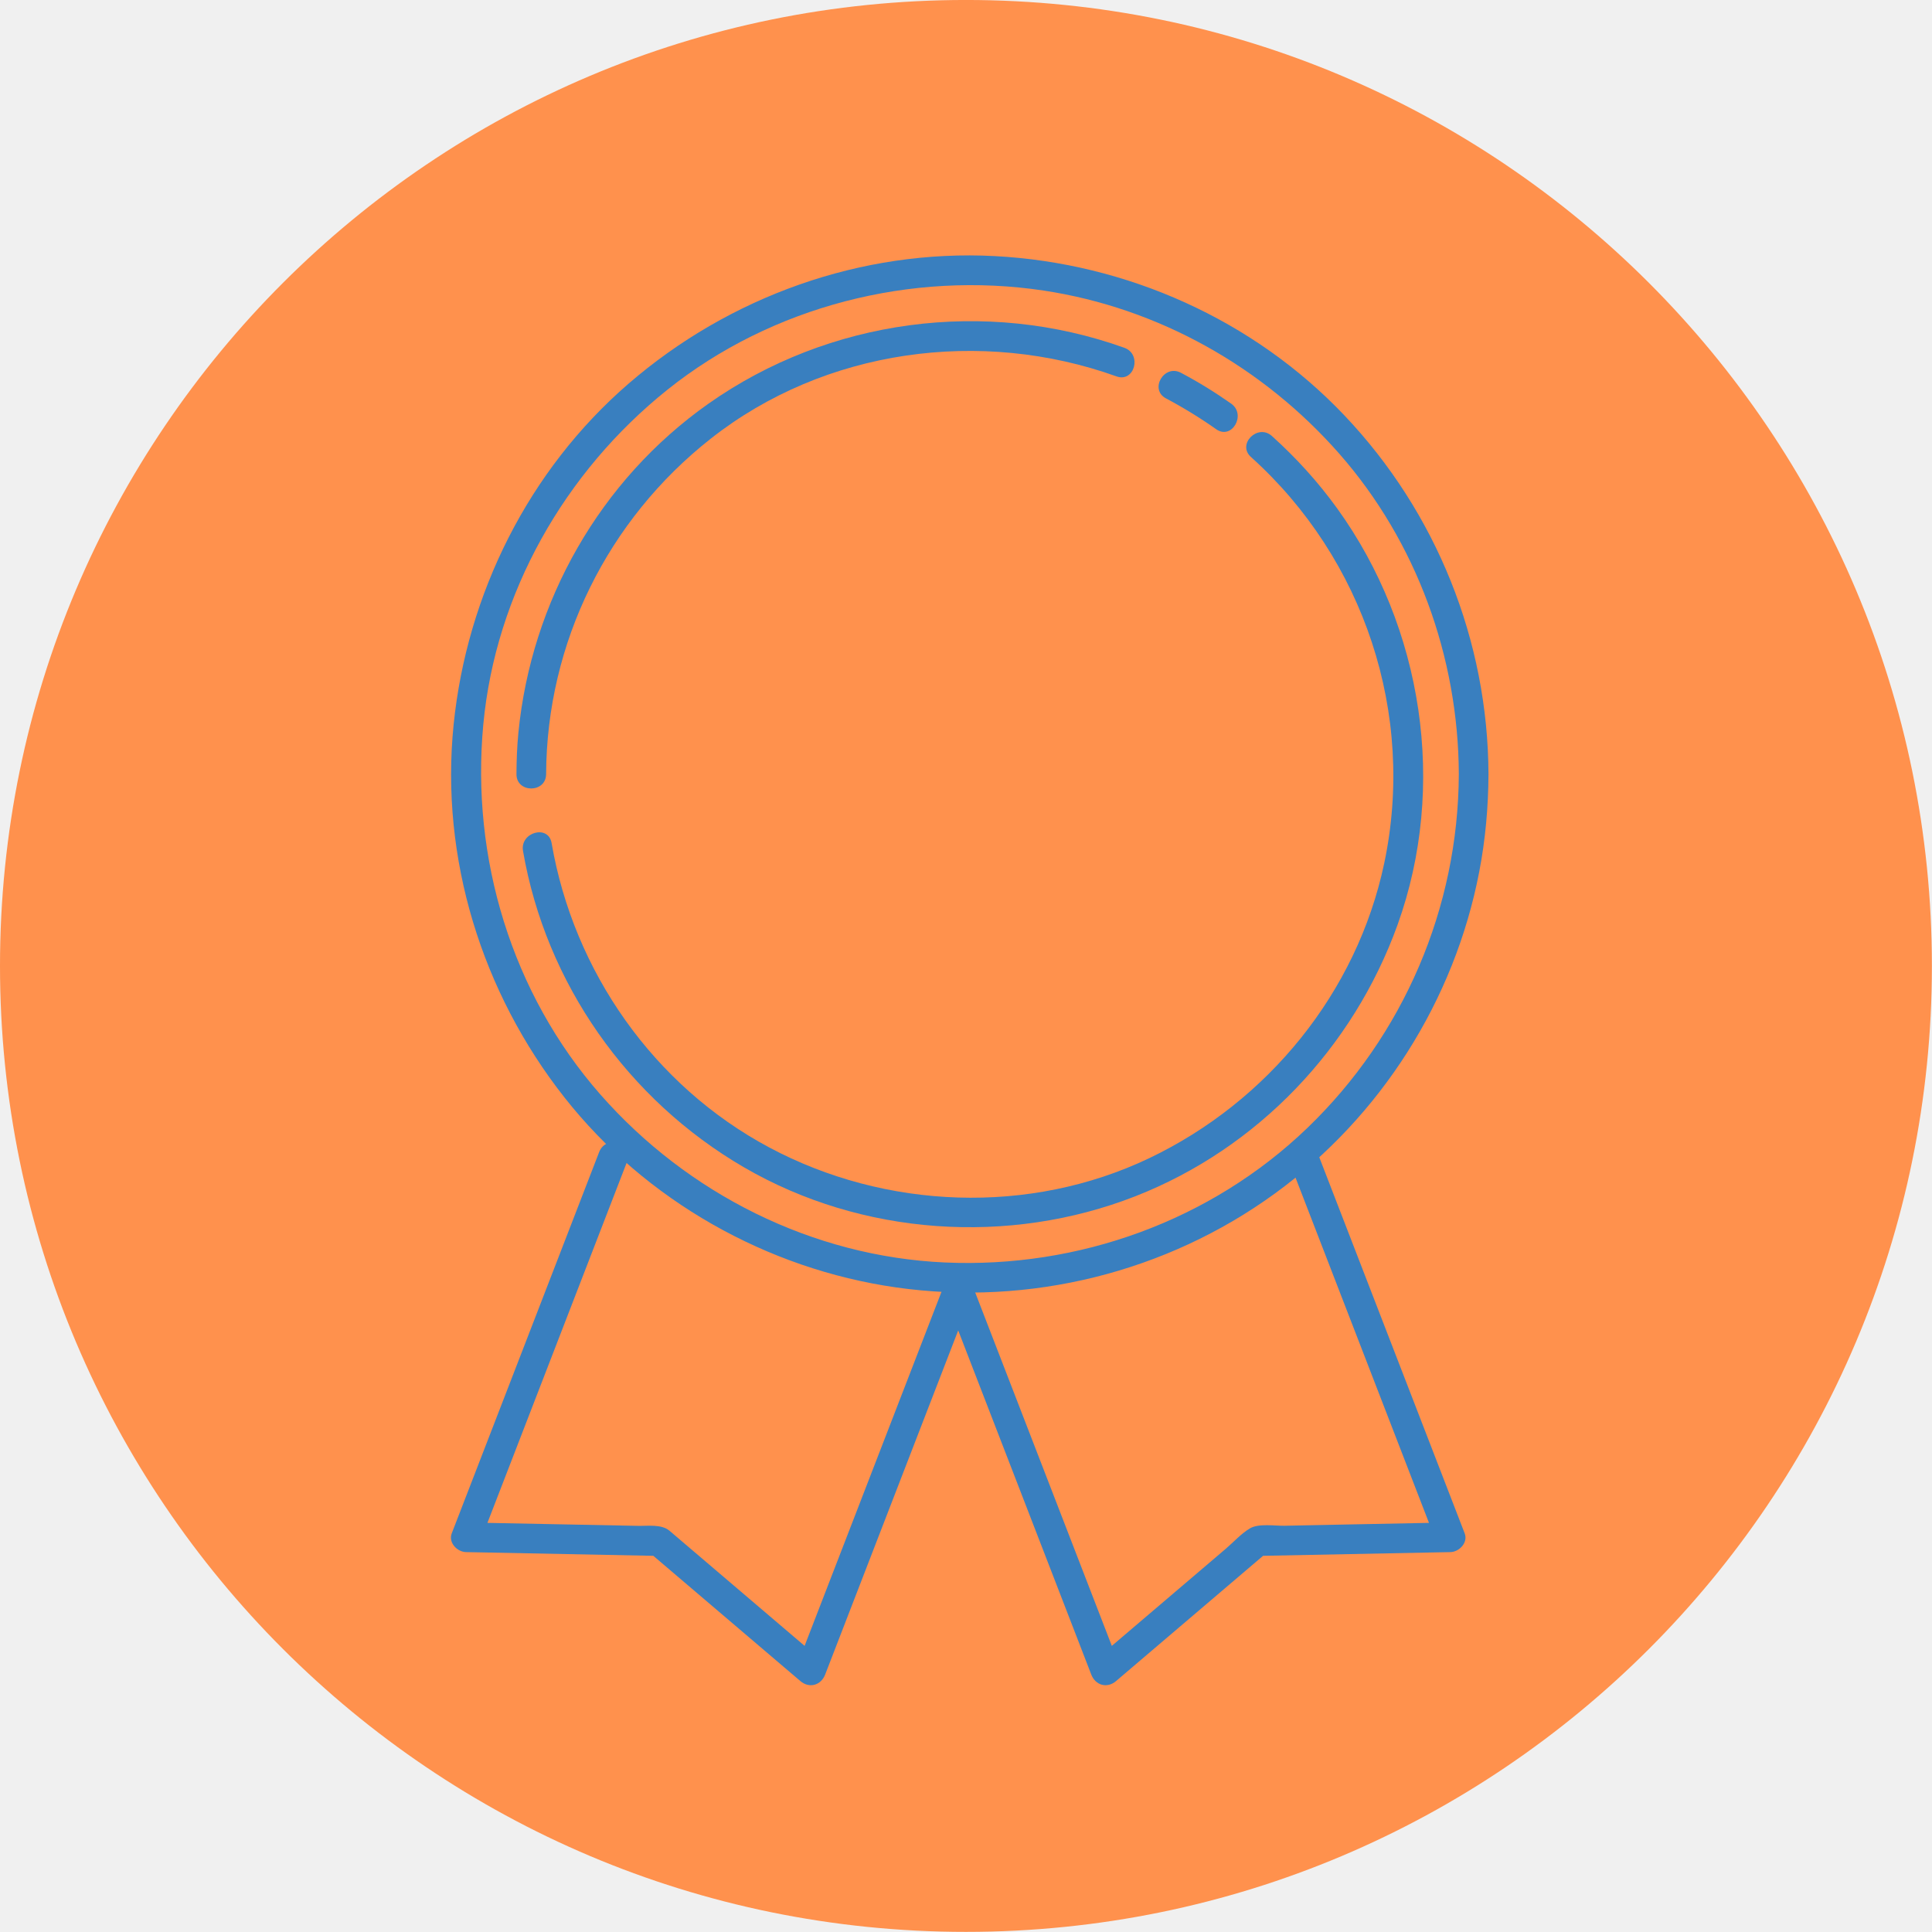
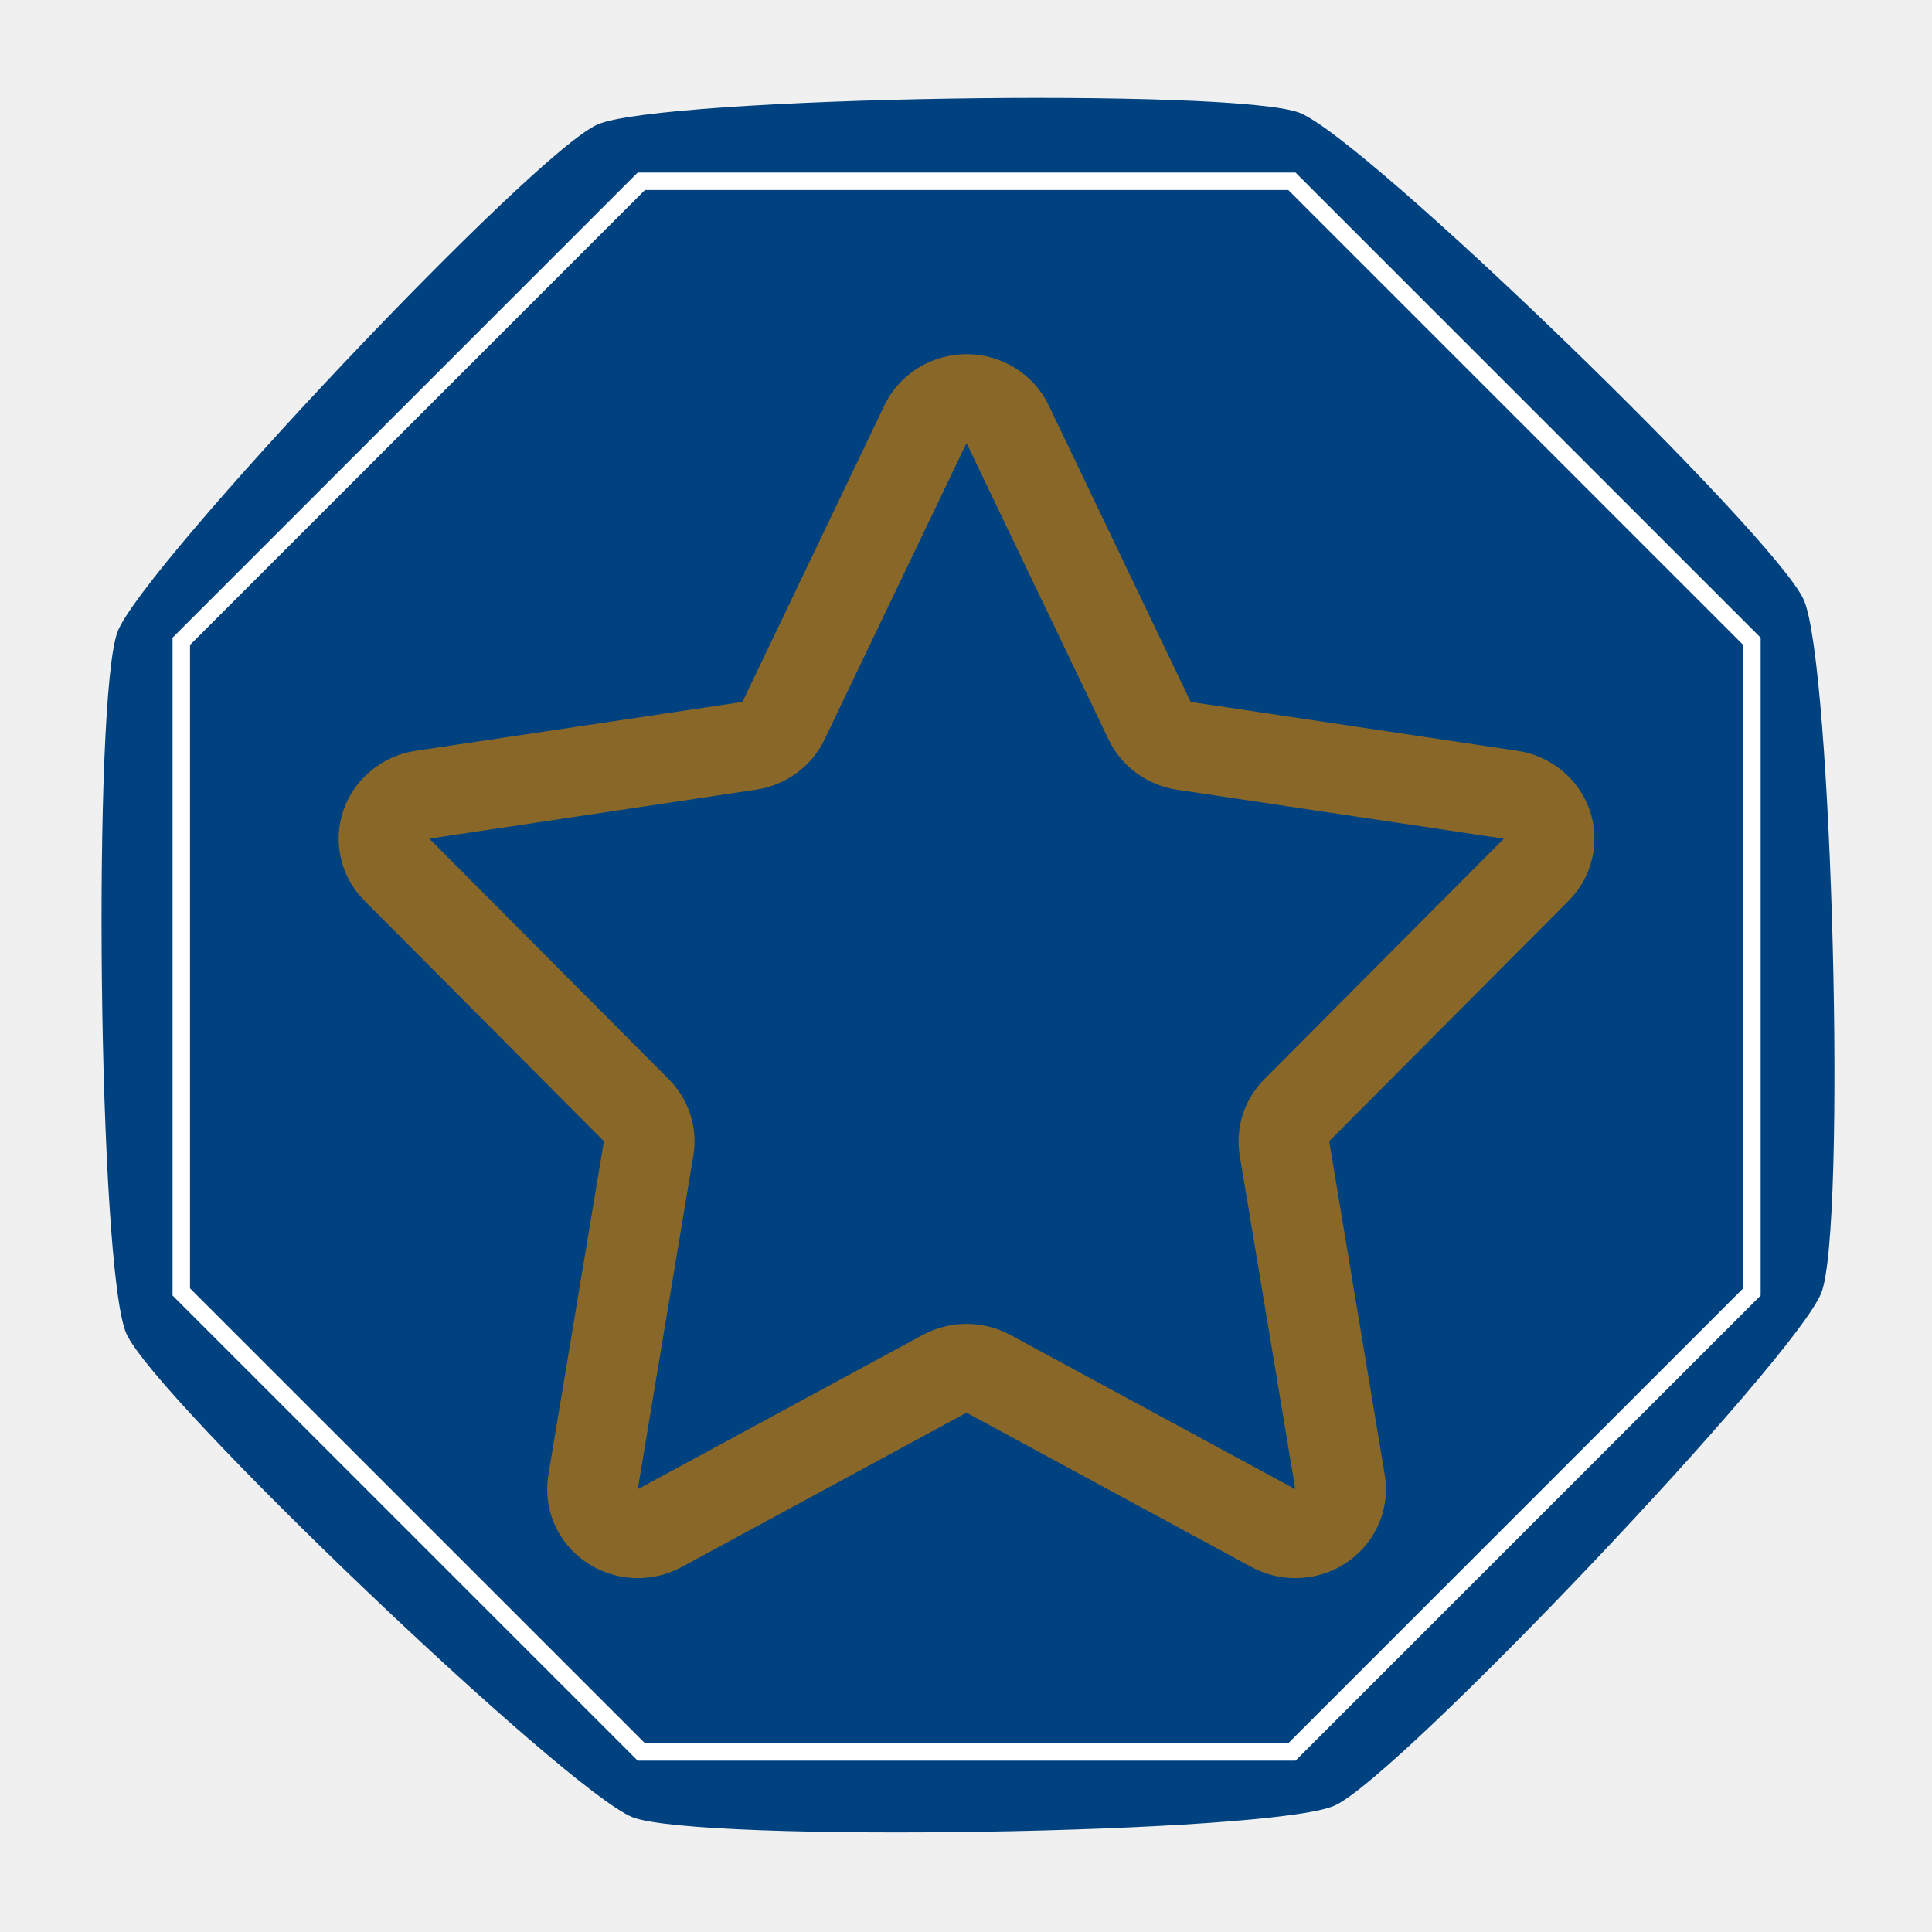
- <svg xmlns="http://www.w3.org/2000/svg" width="50" zoomAndPan="magnify" viewBox="0 0 375 375" height="50" preserveAspectRatio="xMidYMid meet" version="1.0">
-   <path fill="#ff914d" d="M 187.488 -0.004 C 83.941 -0.004 0 83.941 0 187.484 C 0 291.035 83.941 374.977 187.488 374.977 C 291.035 374.977 374.98 291.035 374.98 187.484 C 374.98 83.941 291.035 -0.004 187.488 -0.004 " fill-opacity="1" fill-rule="nonzero" />
-   <path fill="#397fbf" d="M 183.23 249.48 C 173.727 274.07 164.215 298.66 154.711 323.246 C 154.68 323.332 154.648 323.414 154.613 323.496 C 156.219 323.074 157.82 322.648 159.422 322.23 C 149.602 313.859 139.777 305.492 129.953 297.121 C 128.41 295.805 125.746 296.207 123.844 296.168 C 119.715 296.09 115.586 296.004 111.457 295.922 C 104.492 295.785 97.527 295.648 90.562 295.512 C 90.527 295.512 90.492 295.508 90.461 295.508 C 91.383 296.723 92.309 297.938 93.234 299.148 C 102.738 274.559 112.25 249.973 121.754 225.383 C 121.789 225.297 121.816 225.215 121.852 225.133 C 123.191 221.668 117.625 220.18 116.301 223.602 C 106.793 248.191 97.285 272.781 87.781 297.371 C 87.75 297.453 87.715 297.539 87.684 297.621 C 86.988 299.422 88.738 301.23 90.461 301.262 C 102.934 301.512 115.41 301.758 127.887 302.004 C 127.207 301.723 126.527 301.441 125.848 301.164 C 135.684 309.539 145.52 317.918 155.355 326.297 C 157.098 327.781 159.355 327.117 160.164 325.027 C 169.672 300.438 179.18 275.852 188.684 251.258 C 188.715 251.176 188.746 251.09 188.781 251.012 C 190.121 247.543 184.555 246.059 183.23 249.48 " fill-opacity="1" fill-rule="nonzero" />
-   <path fill="#397fbf" d="M 183.195 251.012 C 192.703 275.602 202.211 300.188 211.719 324.781 C 211.75 324.863 211.781 324.945 211.812 325.027 C 212.621 327.117 214.879 327.781 216.621 326.297 C 226.457 317.918 236.293 309.539 246.125 301.164 C 245.449 301.441 244.77 301.723 244.09 302.004 C 256.566 301.758 269.043 301.512 281.516 301.262 C 283.238 301.227 284.992 299.422 284.293 297.621 C 274.785 273.031 265.281 248.441 255.773 223.852 C 255.738 223.77 255.711 223.688 255.676 223.602 C 254.352 220.18 248.785 221.668 250.129 225.133 C 259.637 249.723 269.141 274.312 278.645 298.902 C 278.68 298.984 278.711 299.066 278.746 299.148 C 279.668 297.938 280.59 296.723 281.516 295.508 C 275.09 295.637 268.664 295.762 262.23 295.887 C 257.926 295.977 253.617 296.062 249.305 296.148 C 247.5 296.18 244.309 295.664 242.641 296.641 C 240.93 297.641 239.418 299.34 237.926 300.613 C 234.672 303.379 231.426 306.148 228.172 308.922 C 222.988 313.332 217.809 317.75 212.629 322.164 C 212.605 322.188 212.574 322.203 212.551 322.23 C 214.156 322.648 215.762 323.074 217.363 323.496 C 207.855 298.906 198.348 274.316 188.844 249.727 C 188.812 249.645 188.777 249.562 188.746 249.48 C 187.422 246.059 181.859 247.543 183.195 251.012 " fill-opacity="1" fill-rule="nonzero" />
-   <path fill="#397fbf" d="M 283.156 150.258 C 283.051 176.203 272.438 200.953 253.75 218.941 C 235.016 236.973 209.293 246.203 183.414 245.047 C 157.691 243.902 133.438 231.691 116.523 212.43 C 99.312 192.824 91.391 166.504 93.805 140.652 C 96.188 115.129 109.633 91.578 129.539 75.652 C 149.852 59.402 176.93 52.535 202.566 56.398 C 224.824 59.754 245.16 71.219 259.969 88.082 C 274.98 105.18 283.066 127.582 283.156 150.258 C 283.172 153.969 288.93 153.969 288.914 150.258 C 288.809 124.363 278.812 99.473 261 80.684 C 243.32 62.035 218.664 51.055 193.078 49.707 C 167.168 48.344 141.562 57.559 122.004 74.465 C 102.625 91.219 90.625 115.266 88.047 140.652 C 85.414 166.582 93.52 192.648 109.574 213.031 C 125.297 233.004 148.84 246.312 173.953 249.891 C 199.77 253.57 226.359 247 247.453 231.66 C 268.004 216.719 282.332 194.145 287.121 169.195 C 288.324 162.961 288.887 156.602 288.914 150.258 C 288.93 146.547 283.172 146.547 283.156 150.258 " fill-opacity="1" fill-rule="nonzero" />
-   <path fill="#397fbf" d="M 106 150.258 C 106.121 124.75 117.949 100.891 137.969 85.133 C 160.078 67.727 190.422 63.621 216.715 73.059 C 220.215 74.312 221.707 68.75 218.242 67.508 C 191.316 57.844 160.875 61.887 137.496 78.363 C 116.48 93.184 103.117 116.73 100.617 142.246 C 100.359 144.906 100.258 147.582 100.246 150.258 C 100.227 153.969 105.98 153.969 106 150.258 " fill-opacity="1" fill-rule="nonzero" />
-   <path fill="#397fbf" d="M 242.809 88.703 C 264.789 108.484 274.805 138.609 268.668 167.602 C 263.359 192.66 246.07 213.828 223.055 224.809 C 199.844 235.879 171.883 234.781 149.309 222.719 C 126.895 210.75 111.355 188.578 107.066 163.633 C 106.438 159.98 100.895 161.531 101.516 165.16 C 105.938 190.863 121.867 213.461 144.379 226.559 C 167.242 239.863 195.812 241.805 220.383 232.188 C 244.09 222.906 262.648 203.414 271.258 179.523 C 280.945 152.641 276.211 121.781 259.555 98.699 C 255.852 93.562 251.582 88.867 246.879 84.633 C 244.129 82.16 240.047 86.219 242.809 88.703 " fill-opacity="1" fill-rule="nonzero" />
-   <path fill="#397fbf" d="M 226.316 77.328 C 229.691 79.117 232.938 81.113 236.062 83.312 C 239.102 85.457 241.973 80.465 238.965 78.344 C 235.844 76.145 232.602 74.148 229.223 72.359 C 225.949 70.621 223.039 75.59 226.316 77.328 " fill-opacity="1" fill-rule="nonzero" />
+ <svg xmlns="http://www.w3.org/2000/svg" width="500" zoomAndPan="magnify" viewBox="0 0 375 375" height="500" preserveAspectRatio="xMidYMid meet" version="1.0">
+   <defs>
+     <clipPath id="f957f8b00d">
+       <path d="M 33.492 33.492 L 341.742 33.492 L 341.742 341.742 L 33.492 341.742 Z M 33.492 33.492 " clip-rule="nonzero" />
+     </clipPath>
+     <clipPath id="8ff6f0da11">
+       <path d="M 65.734 68.656 L 309.484 68.656 L 309.484 306.406 L 65.734 306.406 Z M 65.734 68.656 " clip-rule="nonzero" />
+     </clipPath>
+   </defs>
+   <path fill="#00427f" d="M 353.527 250.91 C 348.609 263.617 271.445 344.961 259.031 350.473 C 246.617 355.984 135.477 357.707 122.785 352.723 C 110.094 347.742 29.988 271.312 24.516 258.84 C 19.043 246.367 17.918 135.223 22.844 122.555 C 27.773 109.887 103.531 29.547 116.012 24.148 C 128.496 18.746 239.566 16.965 252.258 21.895 C 264.949 26.828 344.609 104.012 350.117 116.441 C 355.629 128.871 358.441 238.203 353.527 250.91 Z M 353.527 250.91 " fill-opacity="1" fill-rule="nonzero" />
+   <g clip-path="url(#f957f8b00d)">
+     <path fill="#ffffff" d="M 338.355 250.062 L 250.059 338.355 L 125.18 338.355 L 36.879 250.062 L 36.879 125.184 L 125.18 36.883 L 250.059 36.883 L 338.355 125.184 Z M 251.461 33.492 L 123.777 33.492 L 33.492 123.777 L 33.492 251.461 L 123.777 341.742 L 251.461 341.742 L 341.742 251.461 L 341.742 123.777 L 251.461 33.492 " fill-opacity="1" fill-rule="nonzero" />
+   </g>
+   <g clip-path="url(#8ff6f0da11)">
+     <path fill="#896728" d="M 308.582 157.312 C 306.469 151.191 301.051 146.707 294.531 145.73 L 231.113 136.246 L 203.547 78.664 C 200.645 72.617 194.434 68.746 187.605 68.746 C 180.785 68.746 174.574 72.617 171.672 78.664 L 144.105 136.246 L 80.676 145.73 C 74.16 146.707 68.746 151.191 66.645 157.312 C 64.547 163.449 66.133 170.207 70.734 174.824 L 117.215 221.508 L 106.438 286.273 C 105.34 292.797 108.148 299.34 113.656 303.156 C 116.684 305.246 120.238 306.312 123.797 306.312 C 126.723 306.312 129.656 305.594 132.312 304.16 L 187.605 274.207 L 242.91 304.16 C 245.566 305.594 248.5 306.312 251.418 306.312 C 254.977 306.312 258.531 305.246 261.566 303.156 C 267.074 299.34 269.867 292.793 268.781 286.273 L 257.996 221.508 L 304.488 174.824 C 309.086 170.203 310.66 163.441 308.582 157.312 Z M 245.41 209.469 C 241.512 213.375 239.738 218.887 240.633 224.293 L 251.418 289.055 L 196.117 259.117 C 193.469 257.68 190.543 256.965 187.602 256.965 C 184.676 256.965 181.742 257.688 179.09 259.117 L 123.793 289.055 L 134.578 224.293 C 135.477 218.887 133.707 213.375 129.805 209.469 L 83.328 162.781 L 146.75 153.277 C 152.543 152.414 157.535 148.766 160.027 143.562 L 187.605 85.996 L 215.184 143.574 C 217.68 148.777 222.66 152.414 228.453 153.289 L 291.891 162.793 Z M 245.41 209.469 " fill-opacity="1" fill-rule="nonzero" />
+   </g>
</svg>
